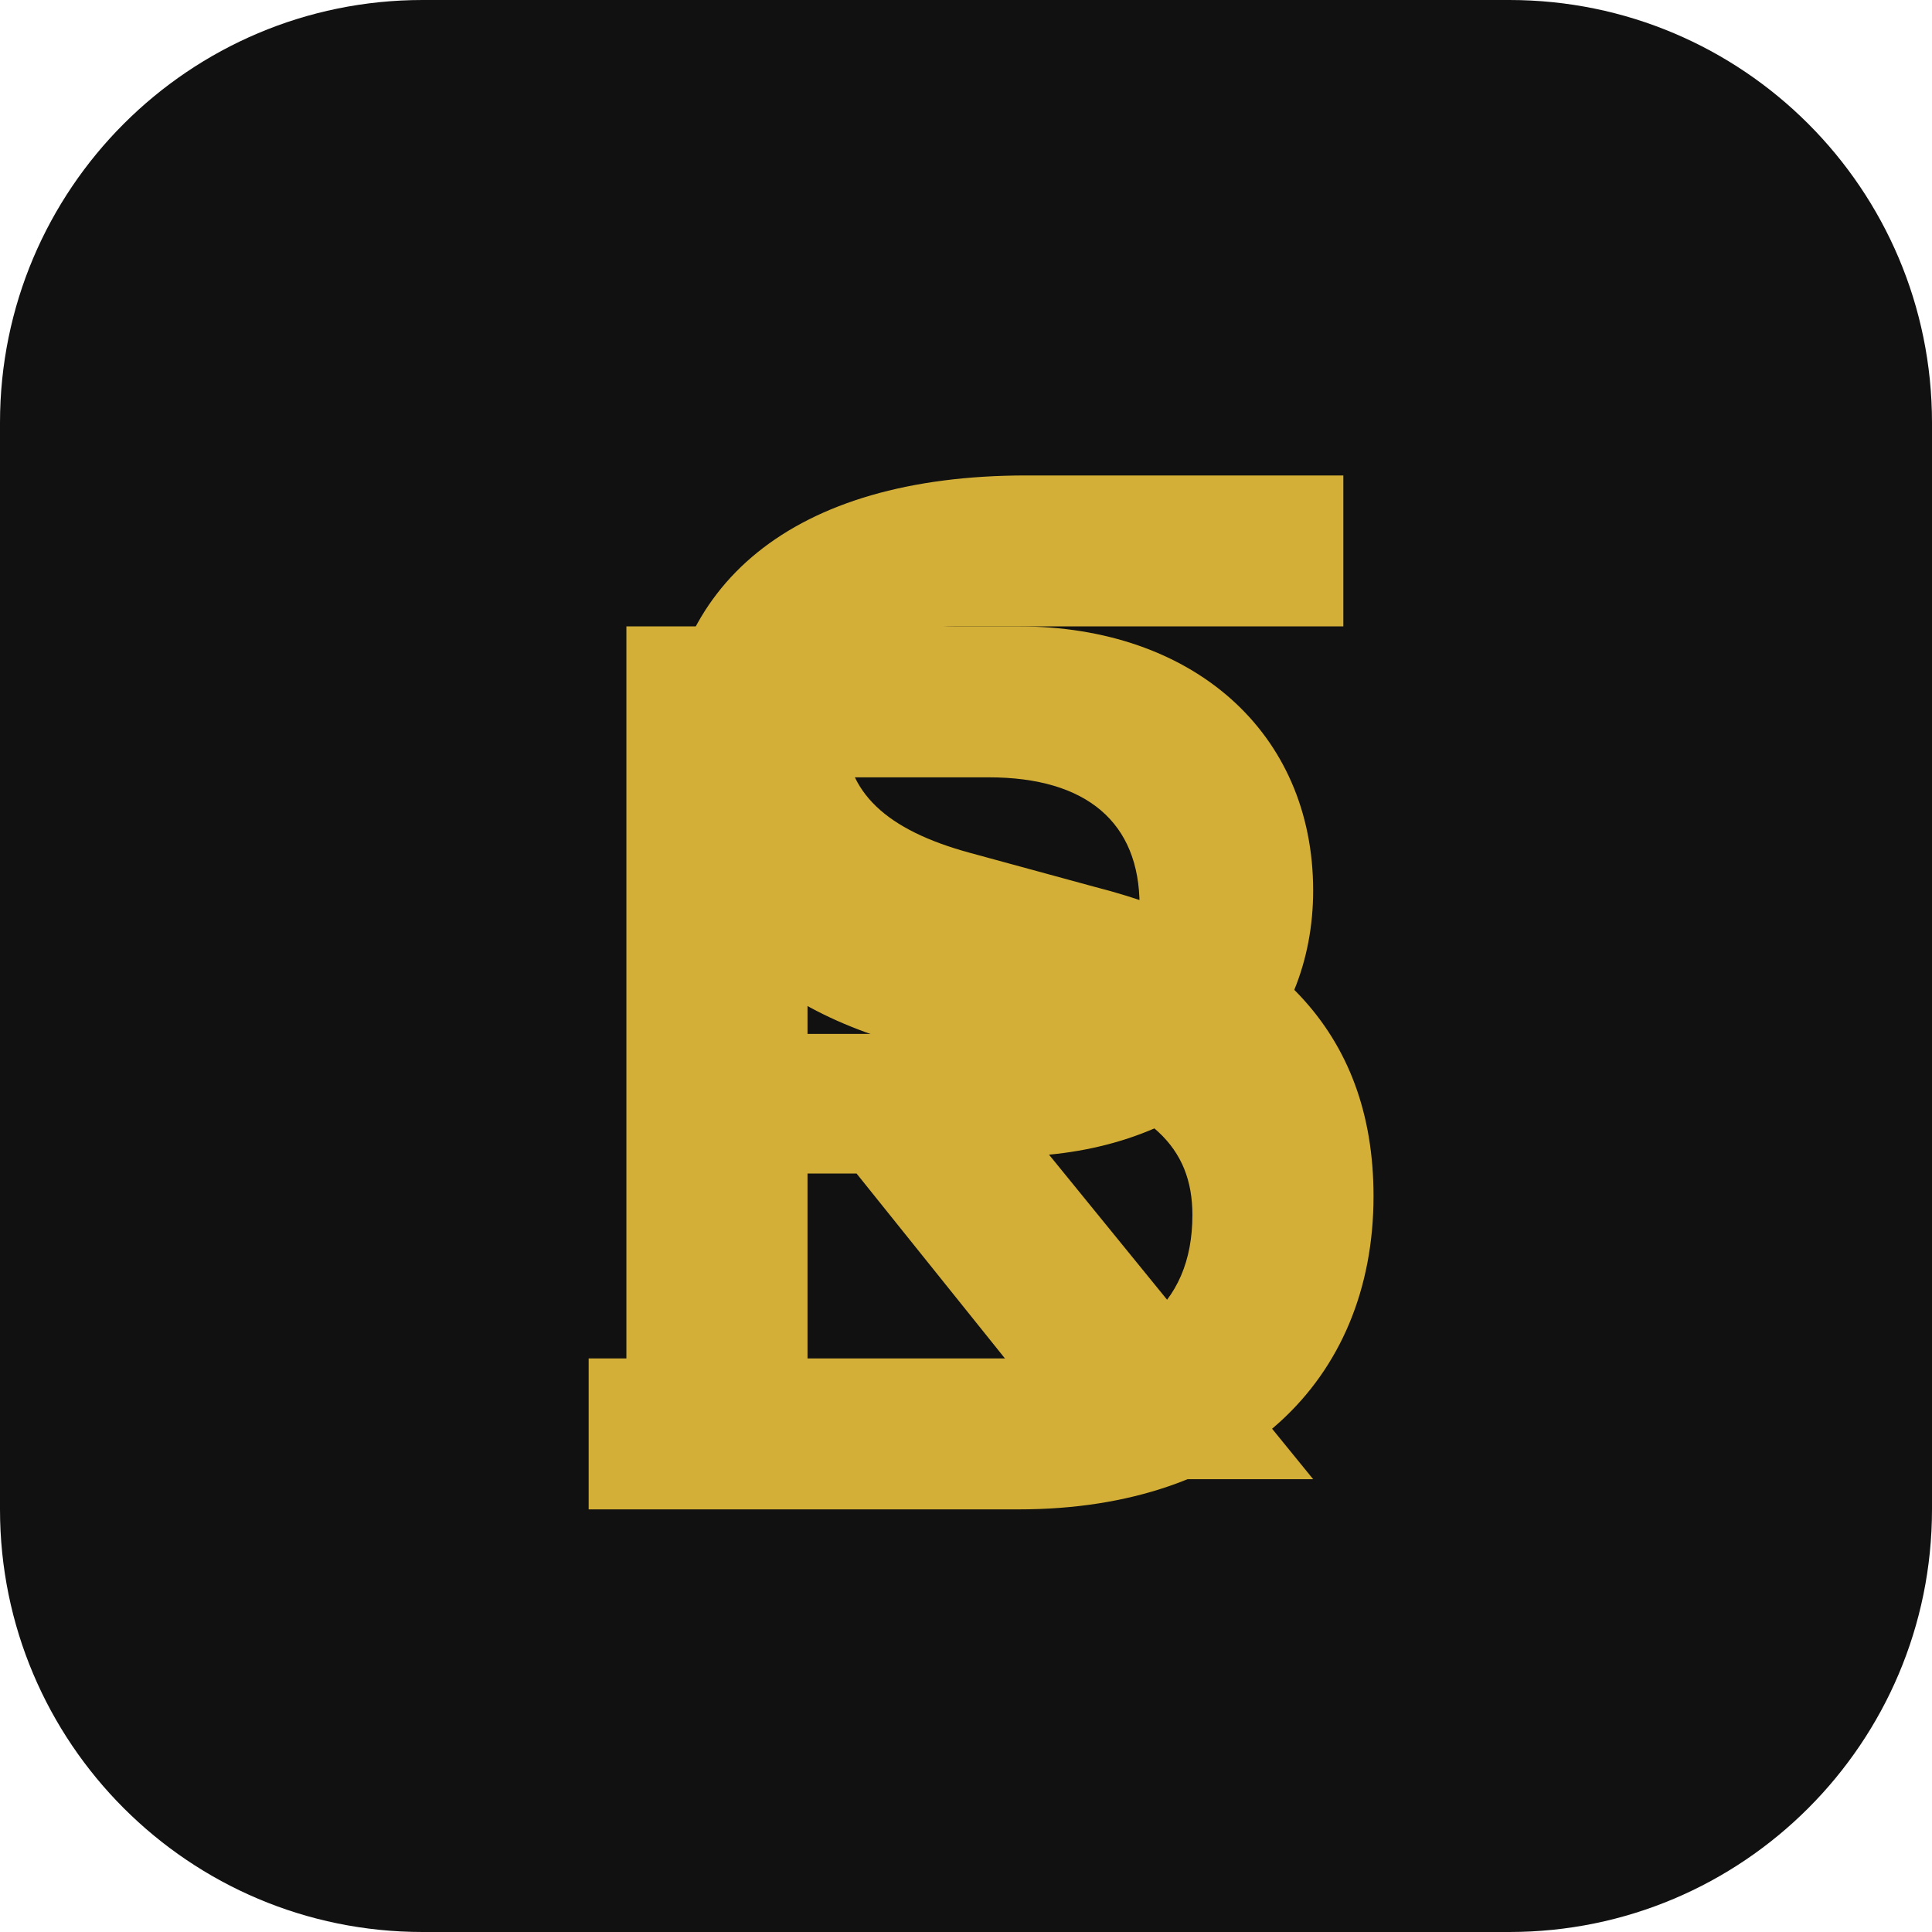
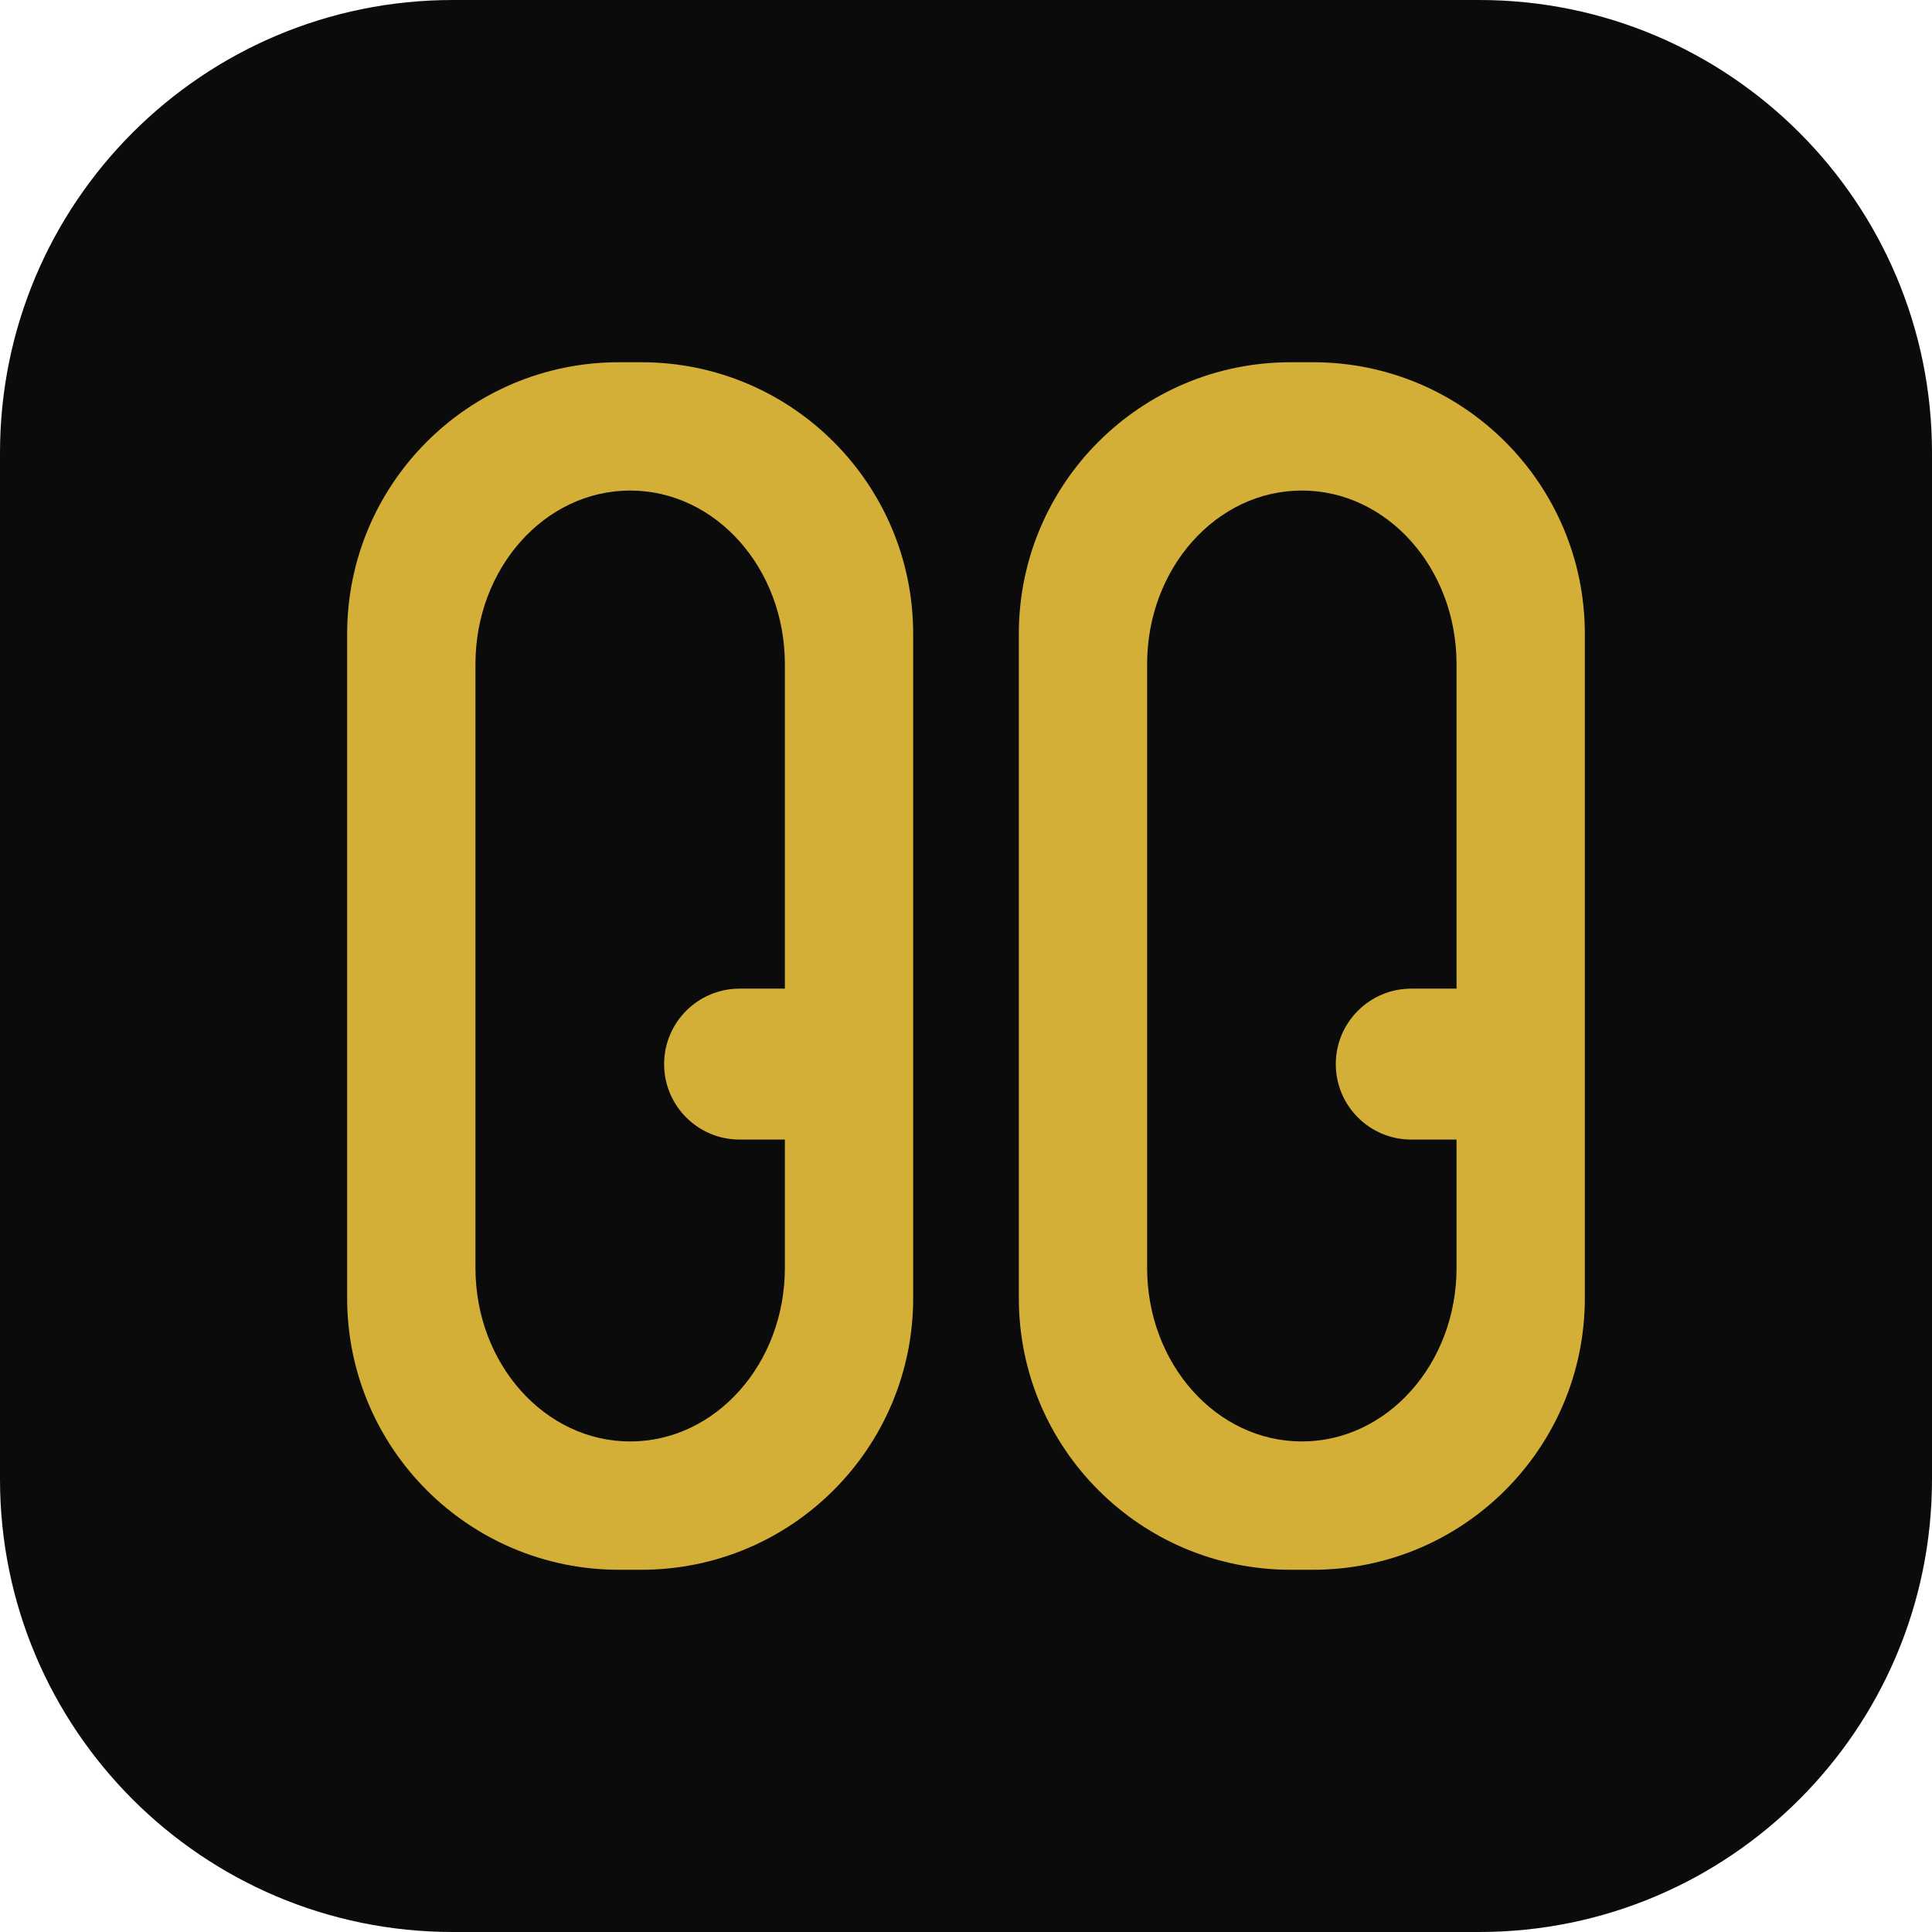
<svg xmlns="http://www.w3.org/2000/svg" width="512" height="512" viewBox="0 0 512 512" fill="none">
-   <rect width="512" height="512" rx="112" fill="#111111" />
-   <path d="M166 166H270C316 166 348 194 348 236C348 274 320 302 278 306L348 392H292L227 311H214V392H166V166ZM214 206V274H264C290 274 302 262 302 240C302 218 288 206 262 206H214Z" fill="#D4AF37" />
-   <path d="M205 126H356V166H253C234 166 224 176 224 194C224 210 235 220 257 226L290 235C337 247 364 273 364 317C364 366 329 400 270 400H156V360H267C300 360 316 346 316 322C316 304 305 293 276 286L244 278C196 266 176 238 176 202C176 155 210 126 272 126H205Z" fill="#D4AF37" />
+   <rect width="512" height="512" rx="120" fill="#0B0B0B" />
+   <g id="gg-monogram" fill="#D4AF37">
+     <g>
+       <rect x="92" y="96" width="150" height="320" rx="72" />
+       <rect x="126" y="130" width="82" height="252" rx="46" fill="#0B0B0B" />
+       <rect x="176" y="262" width="62" height="40" rx="20" />
+     </g>
+     <g>
+       <rect x="270" y="96" width="150" height="320" rx="72" />
+       <rect x="304" y="130" width="82" height="252" rx="46" fill="#0B0B0B" />
+       <rect x="354" y="262" width="62" height="40" rx="20" />
+     </g>
+   </g>
</svg>
